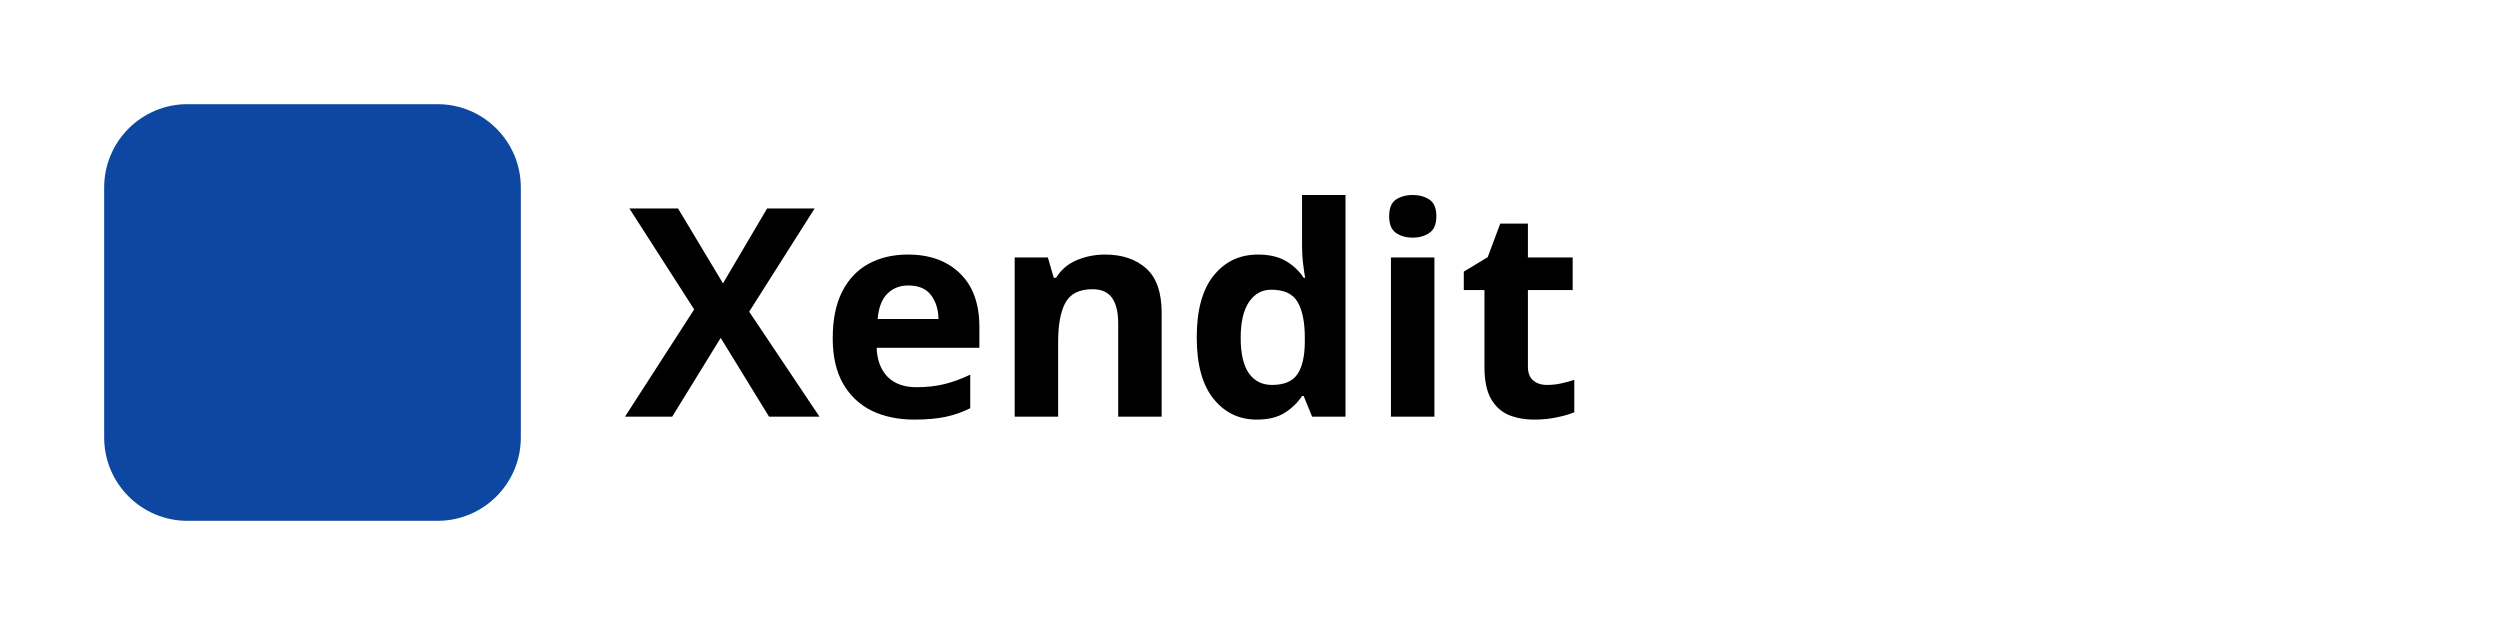
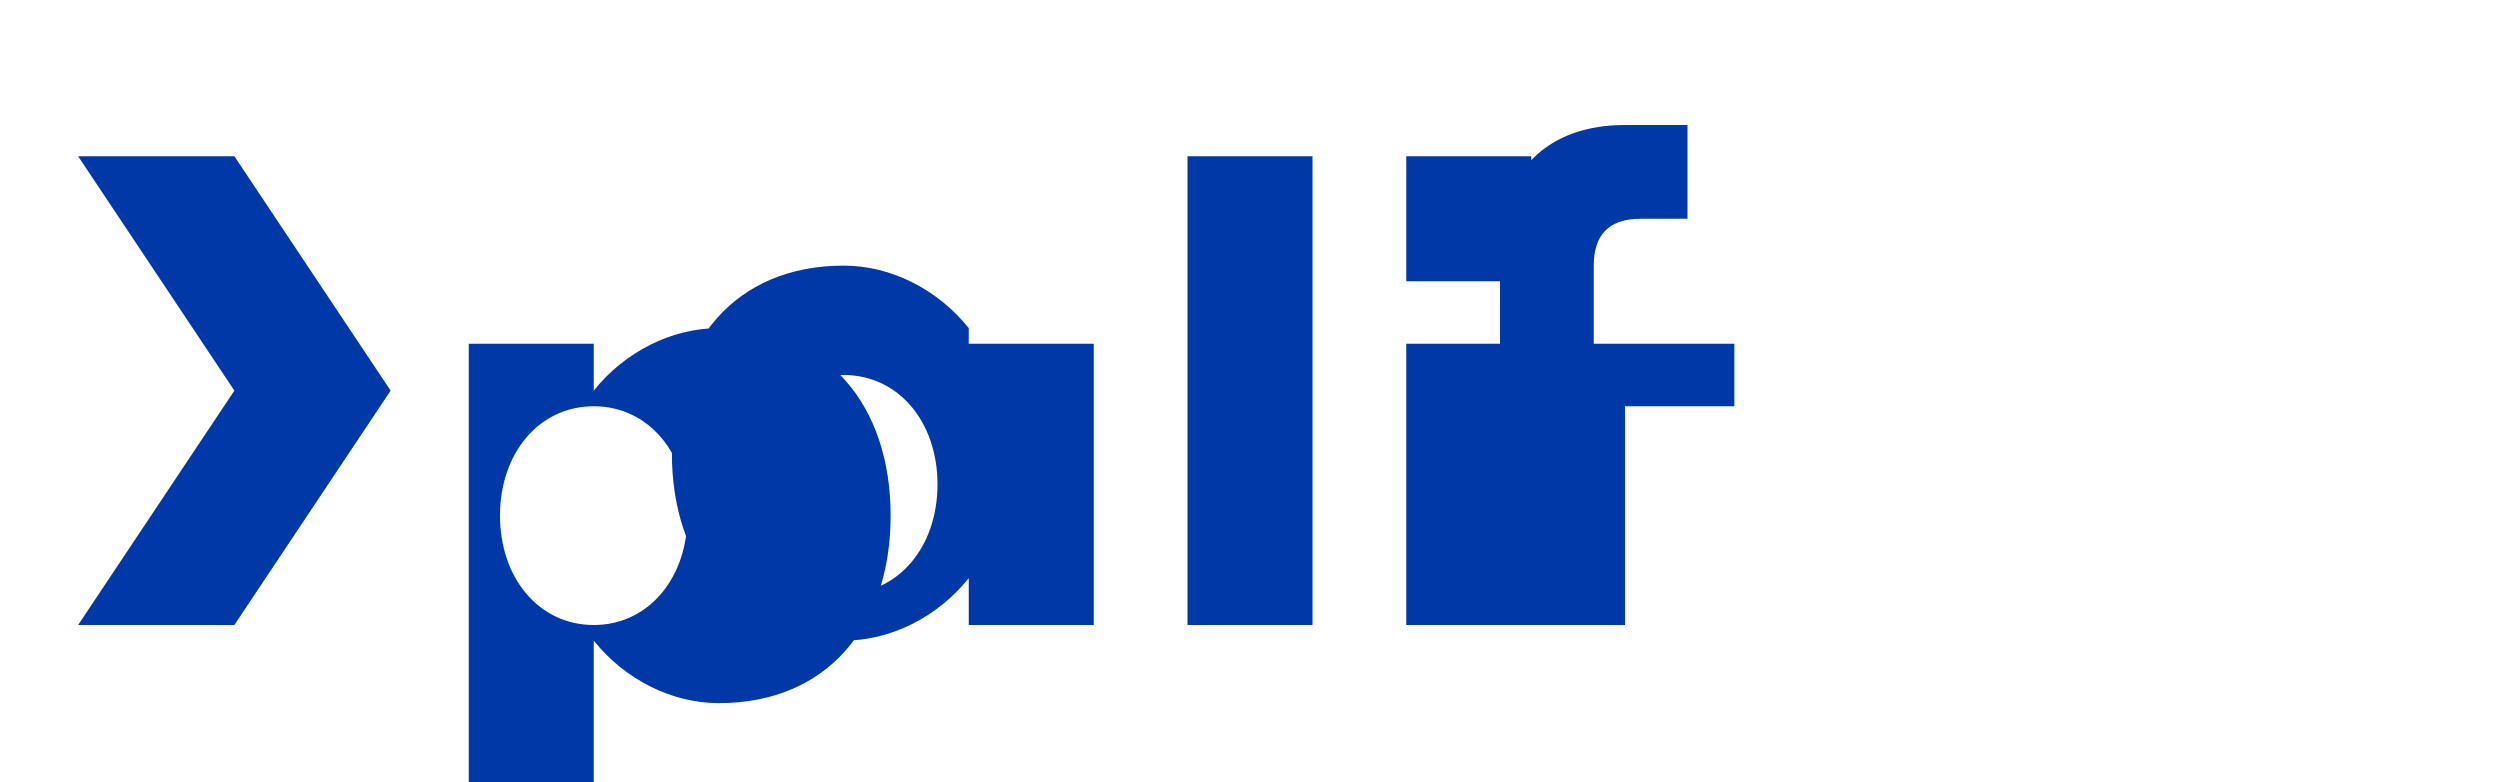
- <svg xmlns="http://www.w3.org/2000/svg" viewBox="0 0 240 60" fill="none">
-   <rect x="10" y="10" width="40" height="40" rx="8" fill="#0D47A1" />
-   <text x="60" y="40" font-family="system-ui, sans-serif" font-size="28" font-weight="700" fill="currentColor">Xendit</text>
+ <svg xmlns="http://www.w3.org/2000/svg" viewBox="0 0 160 50">
+   <path d="M15 10l10 15-10 15H5l10-15L5 10zM30 22h8v3c2-2.5 5-4 8-4 7 0 11 5 11 12s-4 12-11 12c-3 0-6-1.5-8-4v11h-8zm14 11c0-4-2.5-7-6-7s-6 3-6 7 2.5 7 6 7 6-3 6-7zM62 22h8v18h-8v-3c-2 2.5-5 4-8 4-7 0-11-5-11-12s4-12 11-12c3 0 6 1.5 8 4zm-14 9c0 4 2.5 7 6 7s6-3 6-7-2.5-7-6-7-6 3-6 7zM76 10h8v30h-8zM90 10h8v8h-8zm0 12h8v18h-8zM104 22h7v4h-7v14h-8V26h-4v-4h4v-6c0-5 3-8 8-8h4v6h-3c-2 0-3 1-3 3v5h7z" fill="#0038A8" />
+   <path d="M115 22h8v18h-8v-3c-2 2.5-5 4-8 4-7 0-11-5-11-12s4-12 11-12c3 0 6 1.5 8 4z" fill="#0038A8" opacity="0" />
</svg>
